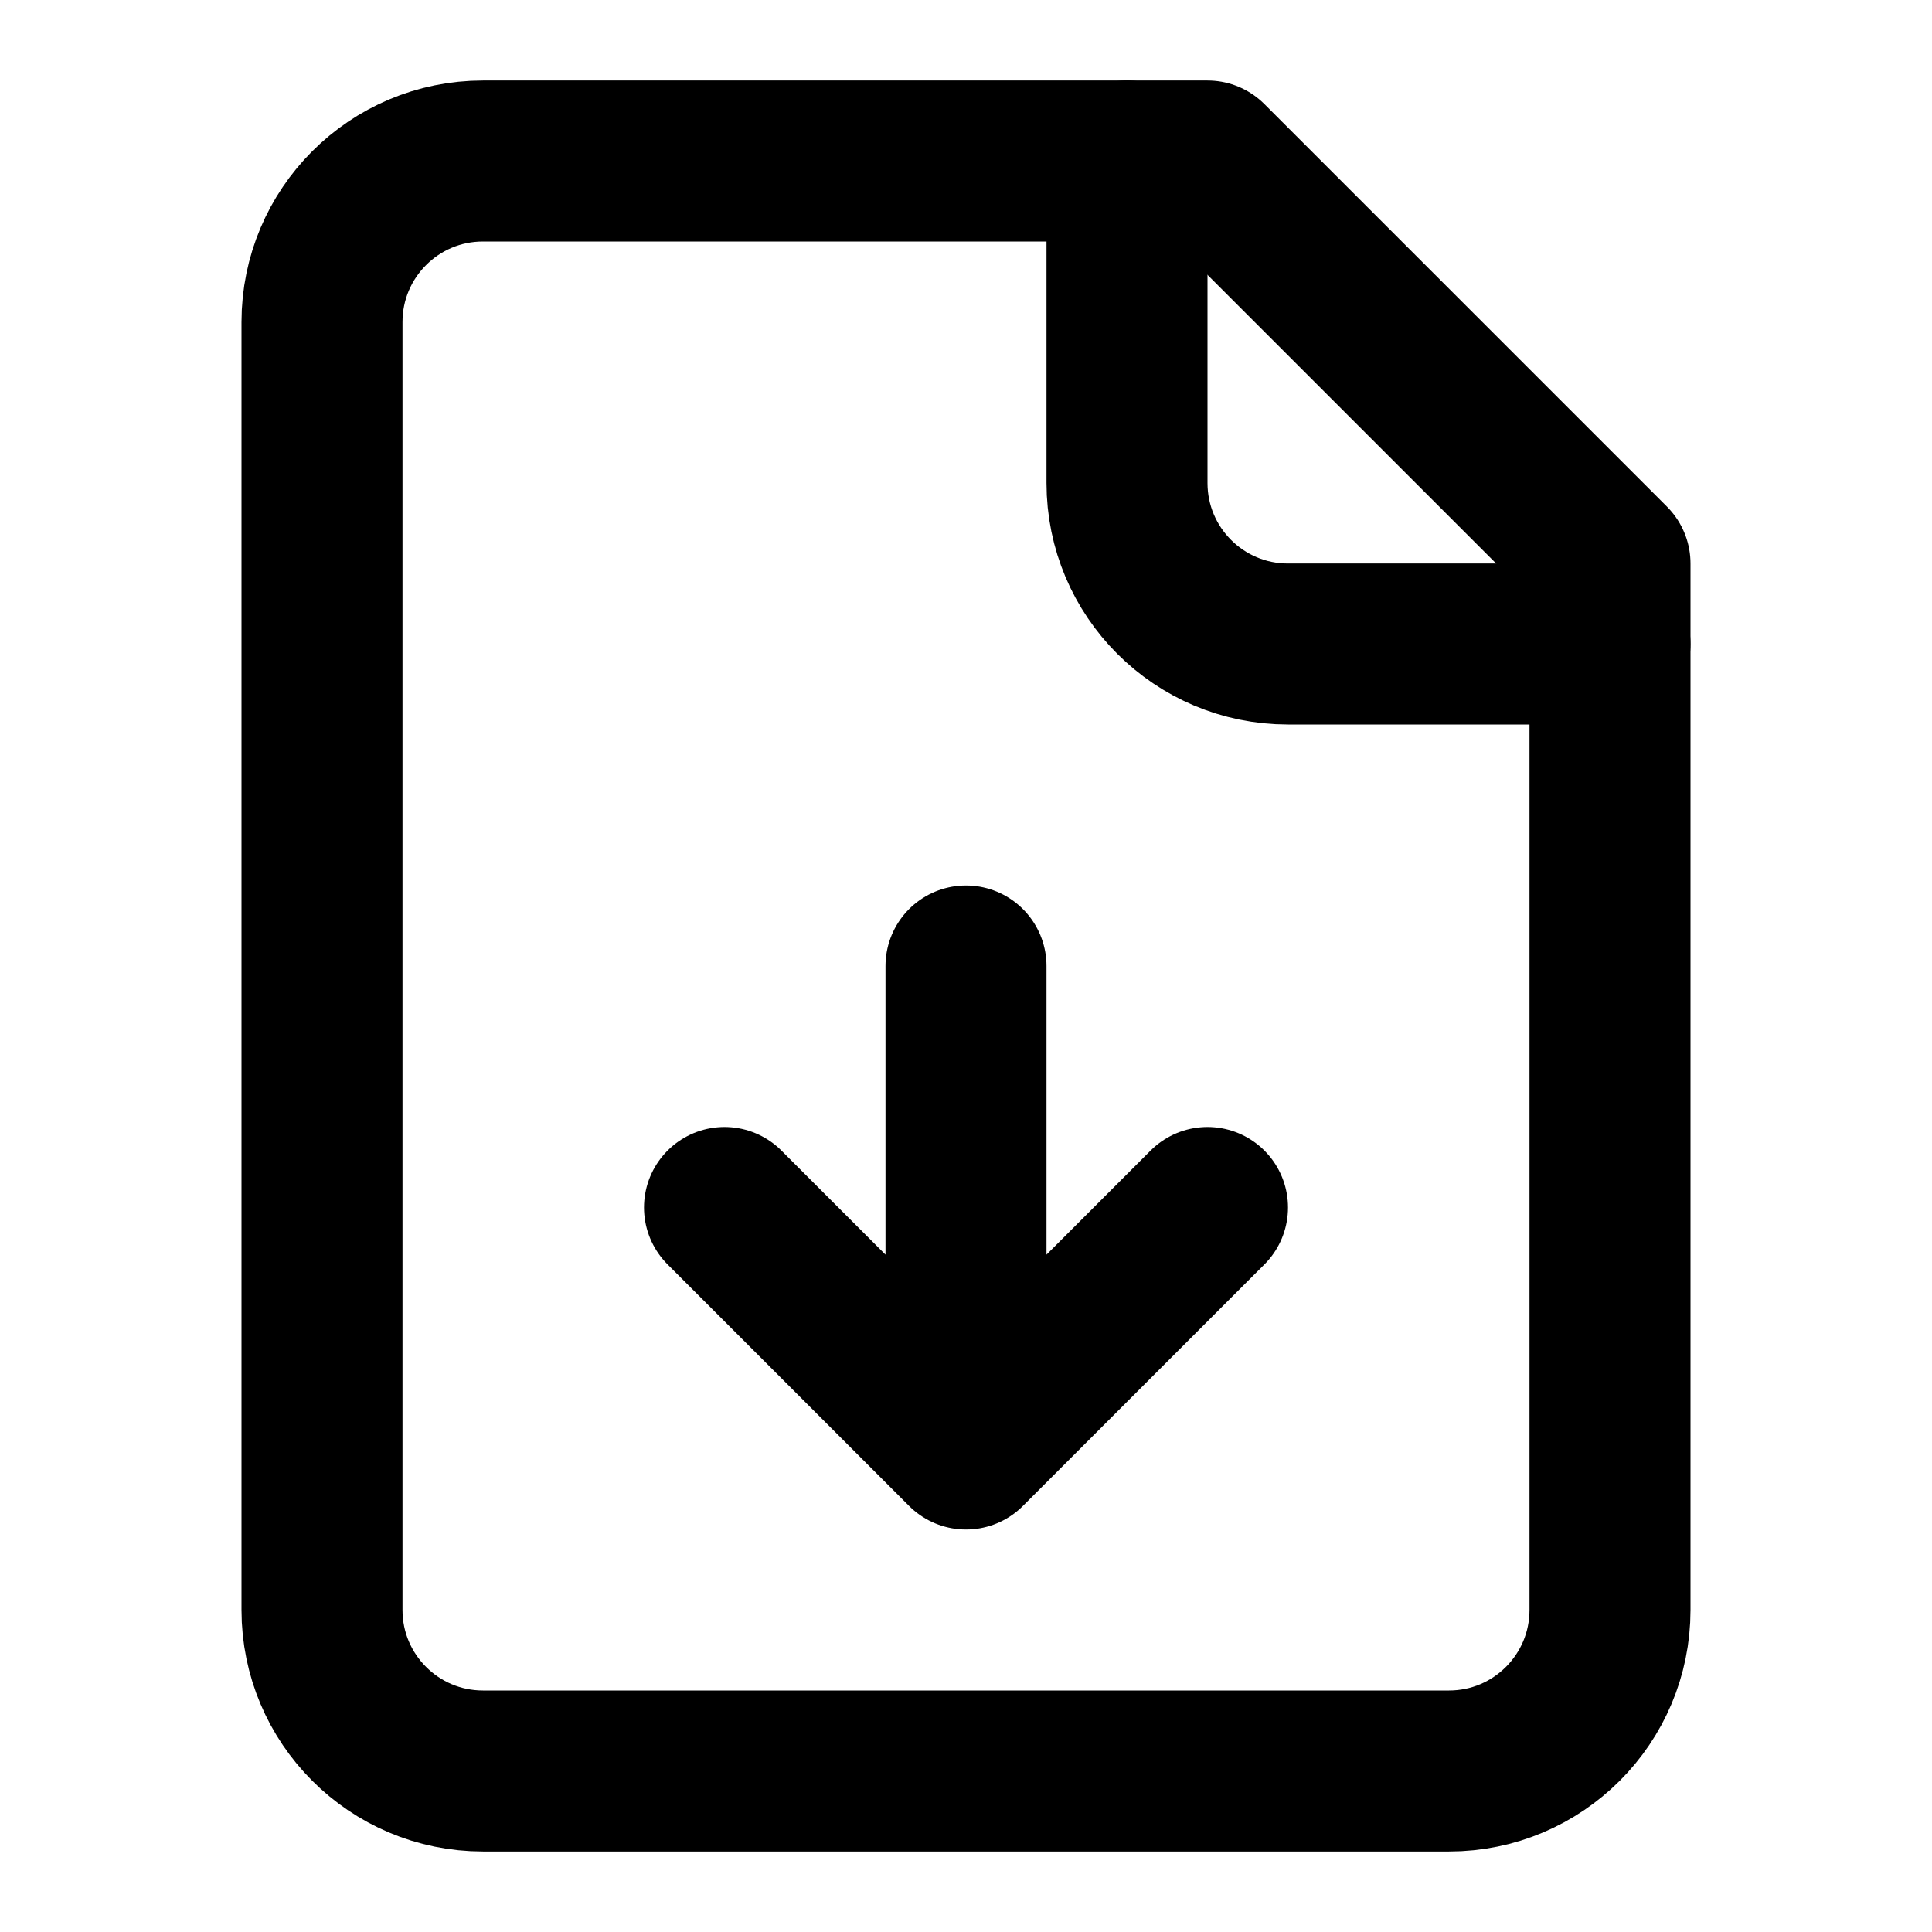
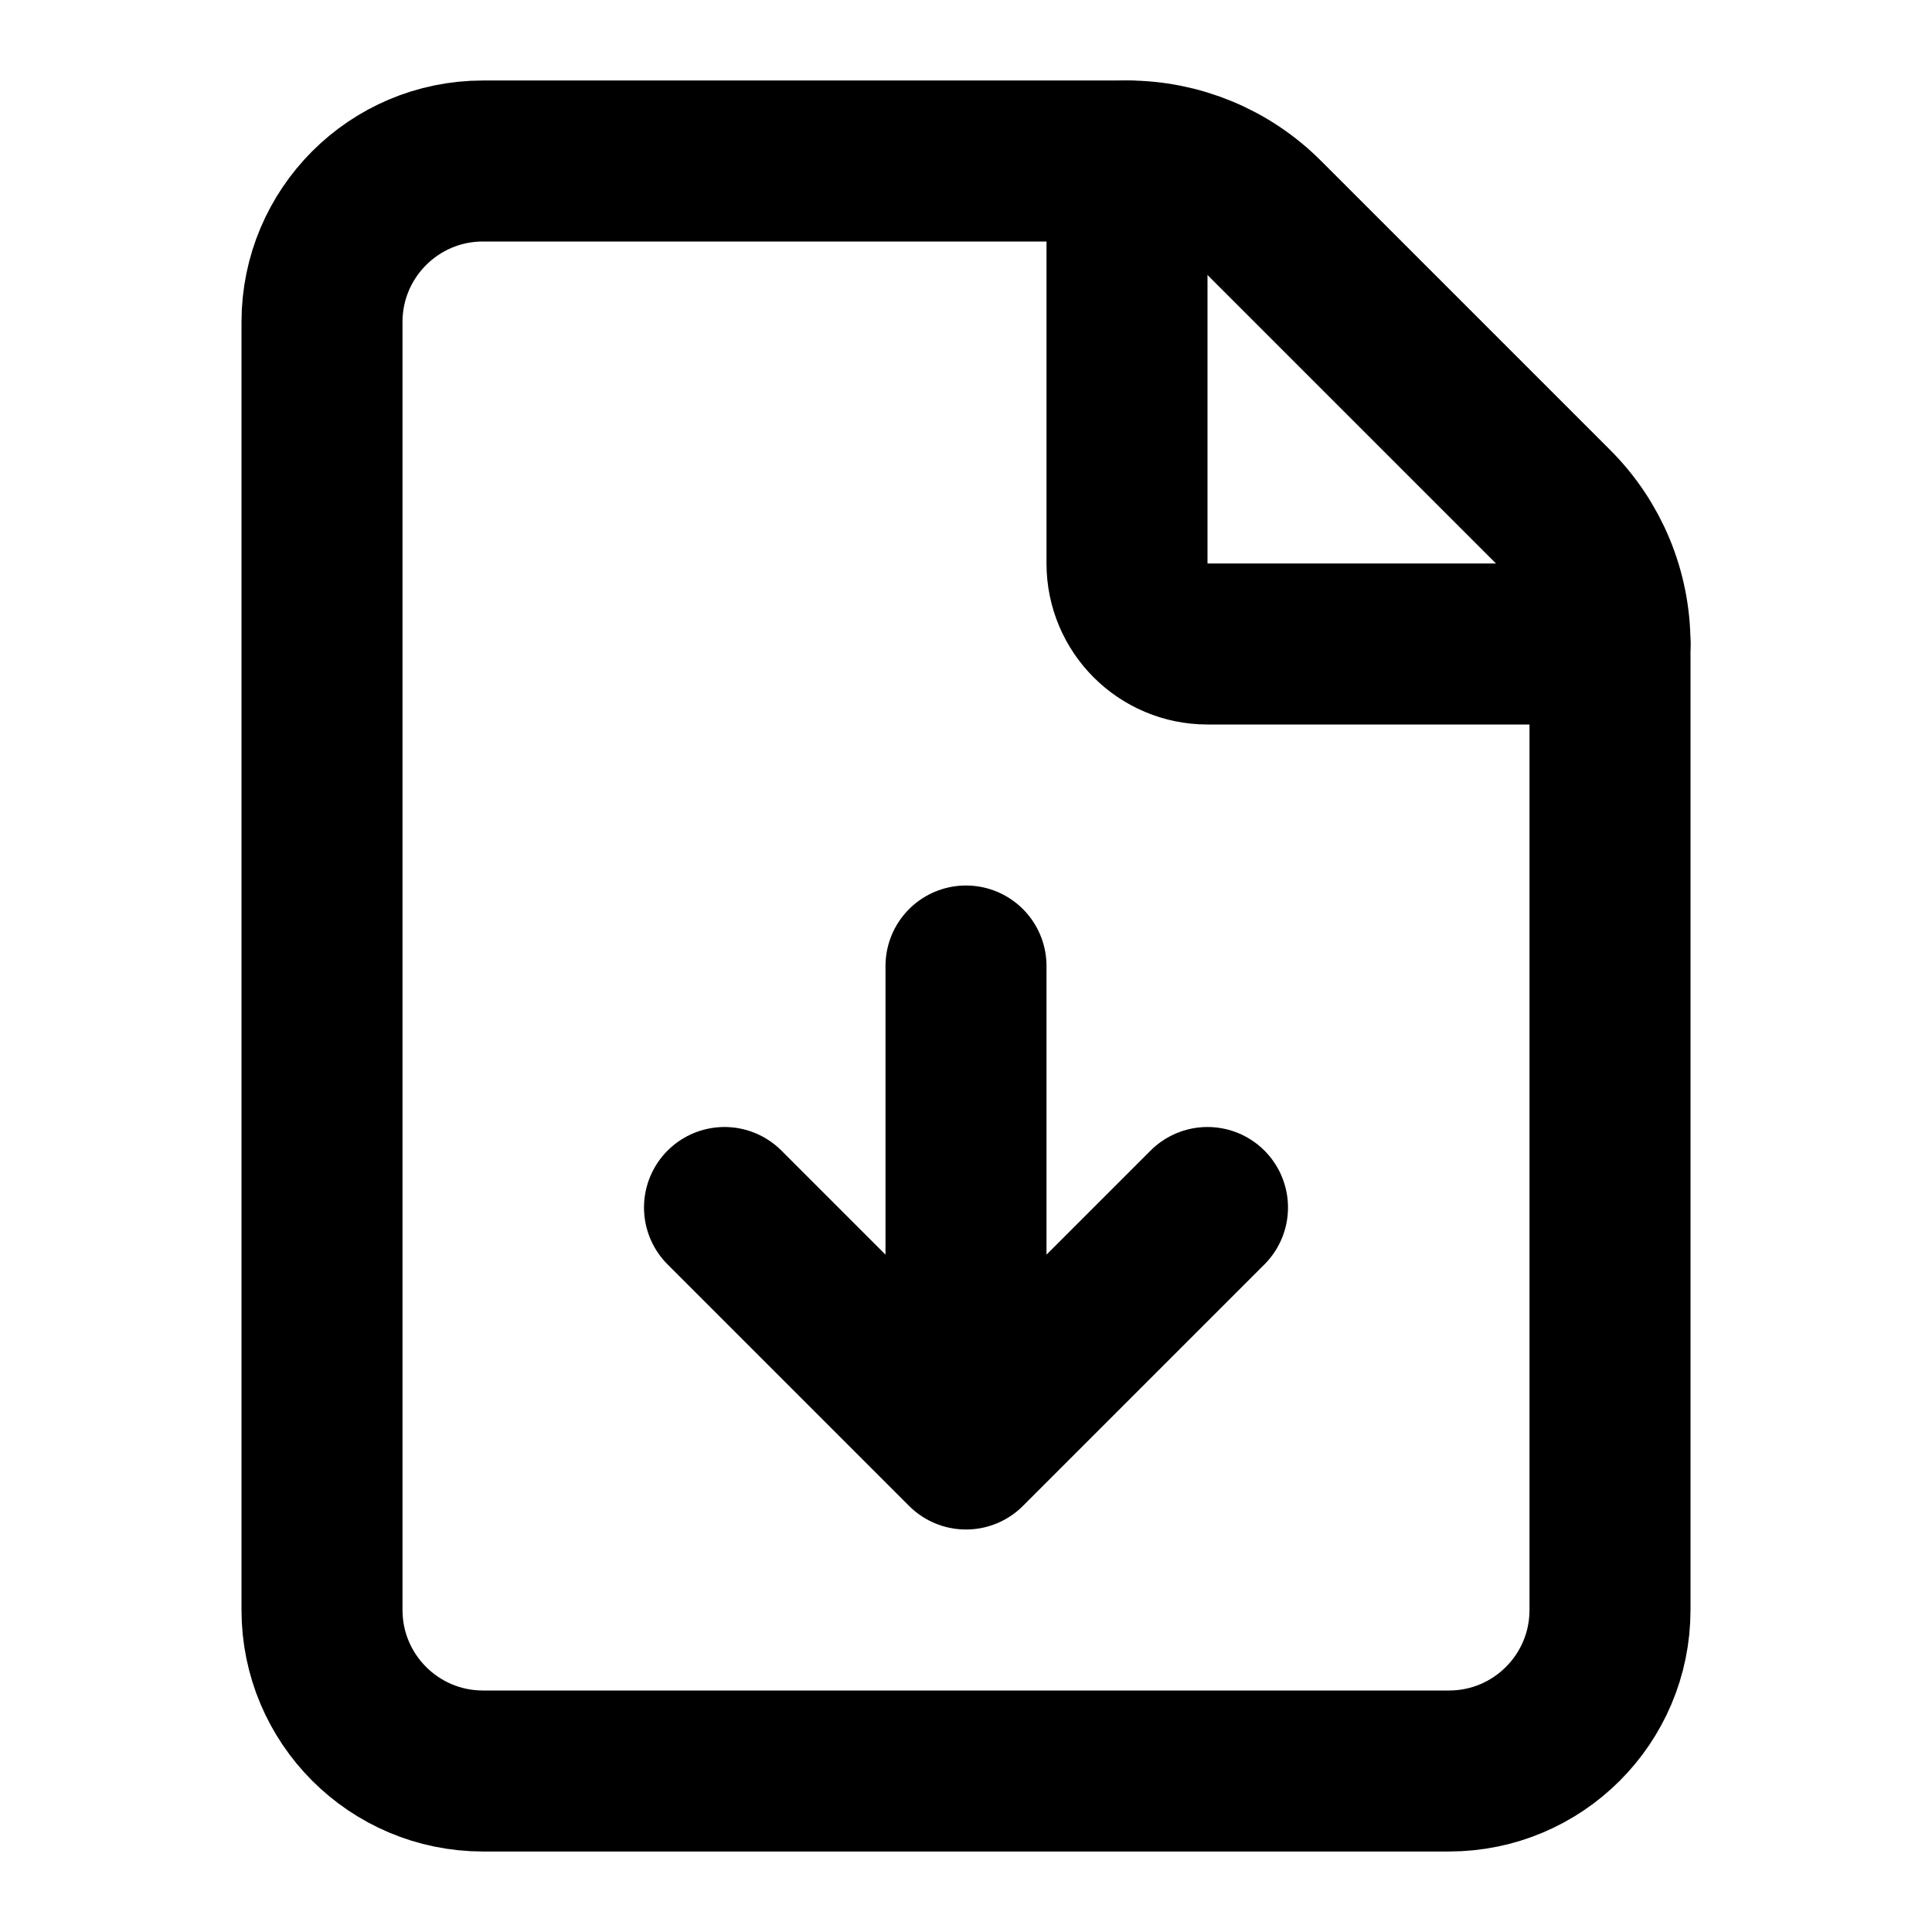
<svg xmlns="http://www.w3.org/2000/svg" width="24" height="24" fill="none" stroke="currentColor" stroke-linecap="round" stroke-linejoin="round" stroke-width="2" viewBox="0 0 24 24">
-   <path d="M15 2H6a2 2 0 0 0-2 2v16a2 2 0 0 0 2 2h12a2 2 0 0 0 2-2V7Z" />
-   <path d="M14 2v4a2 2 0 0 0 2 2h4M12 18v-6M9 15l3 3 3-3" />
+   <path d="M6 22a2 2 0 0 1-2-2V4a2 2 0 0 1 2-2h8a2.4 2.4 0 0 1 1.704.706l3.588 3.588A2.4 2.4 0 0 1 20 8v12a2 2 0 0 1-2 2z" />
+   <path d="M14 2v5a1 1 0 0 0 1 1h5M12 18v-6M9 15l3 3 3-3" />
</svg>
